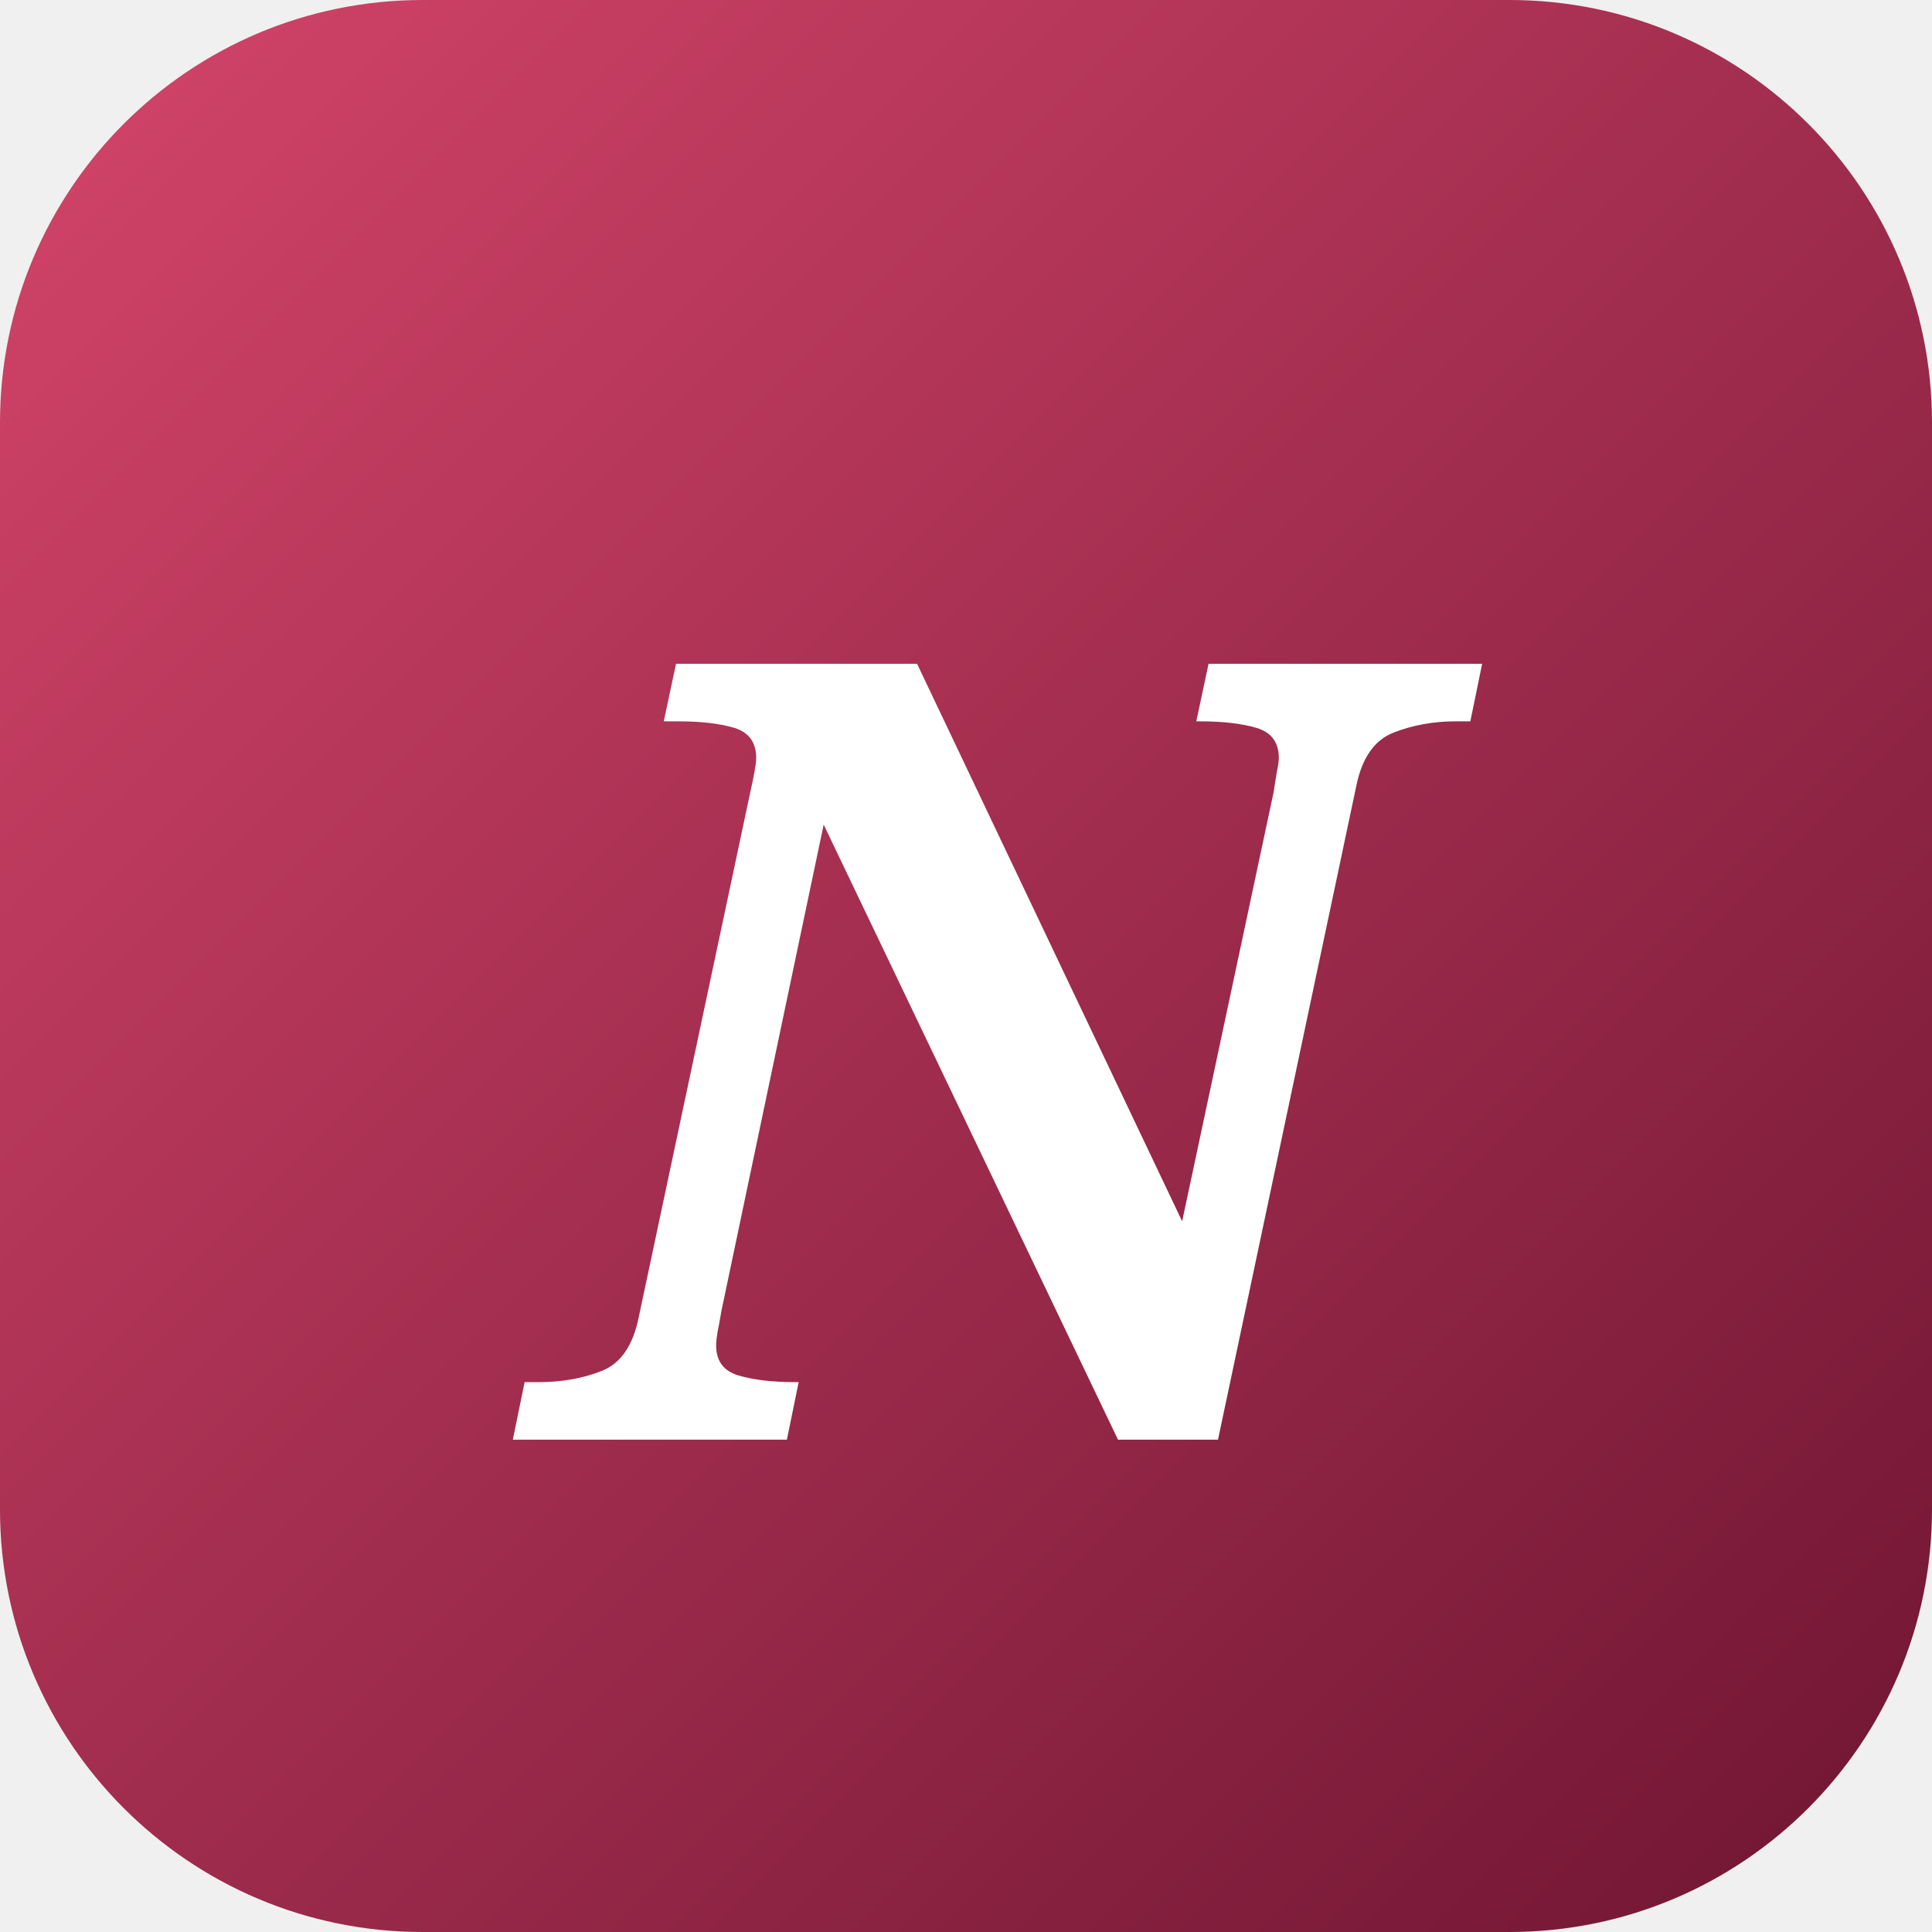
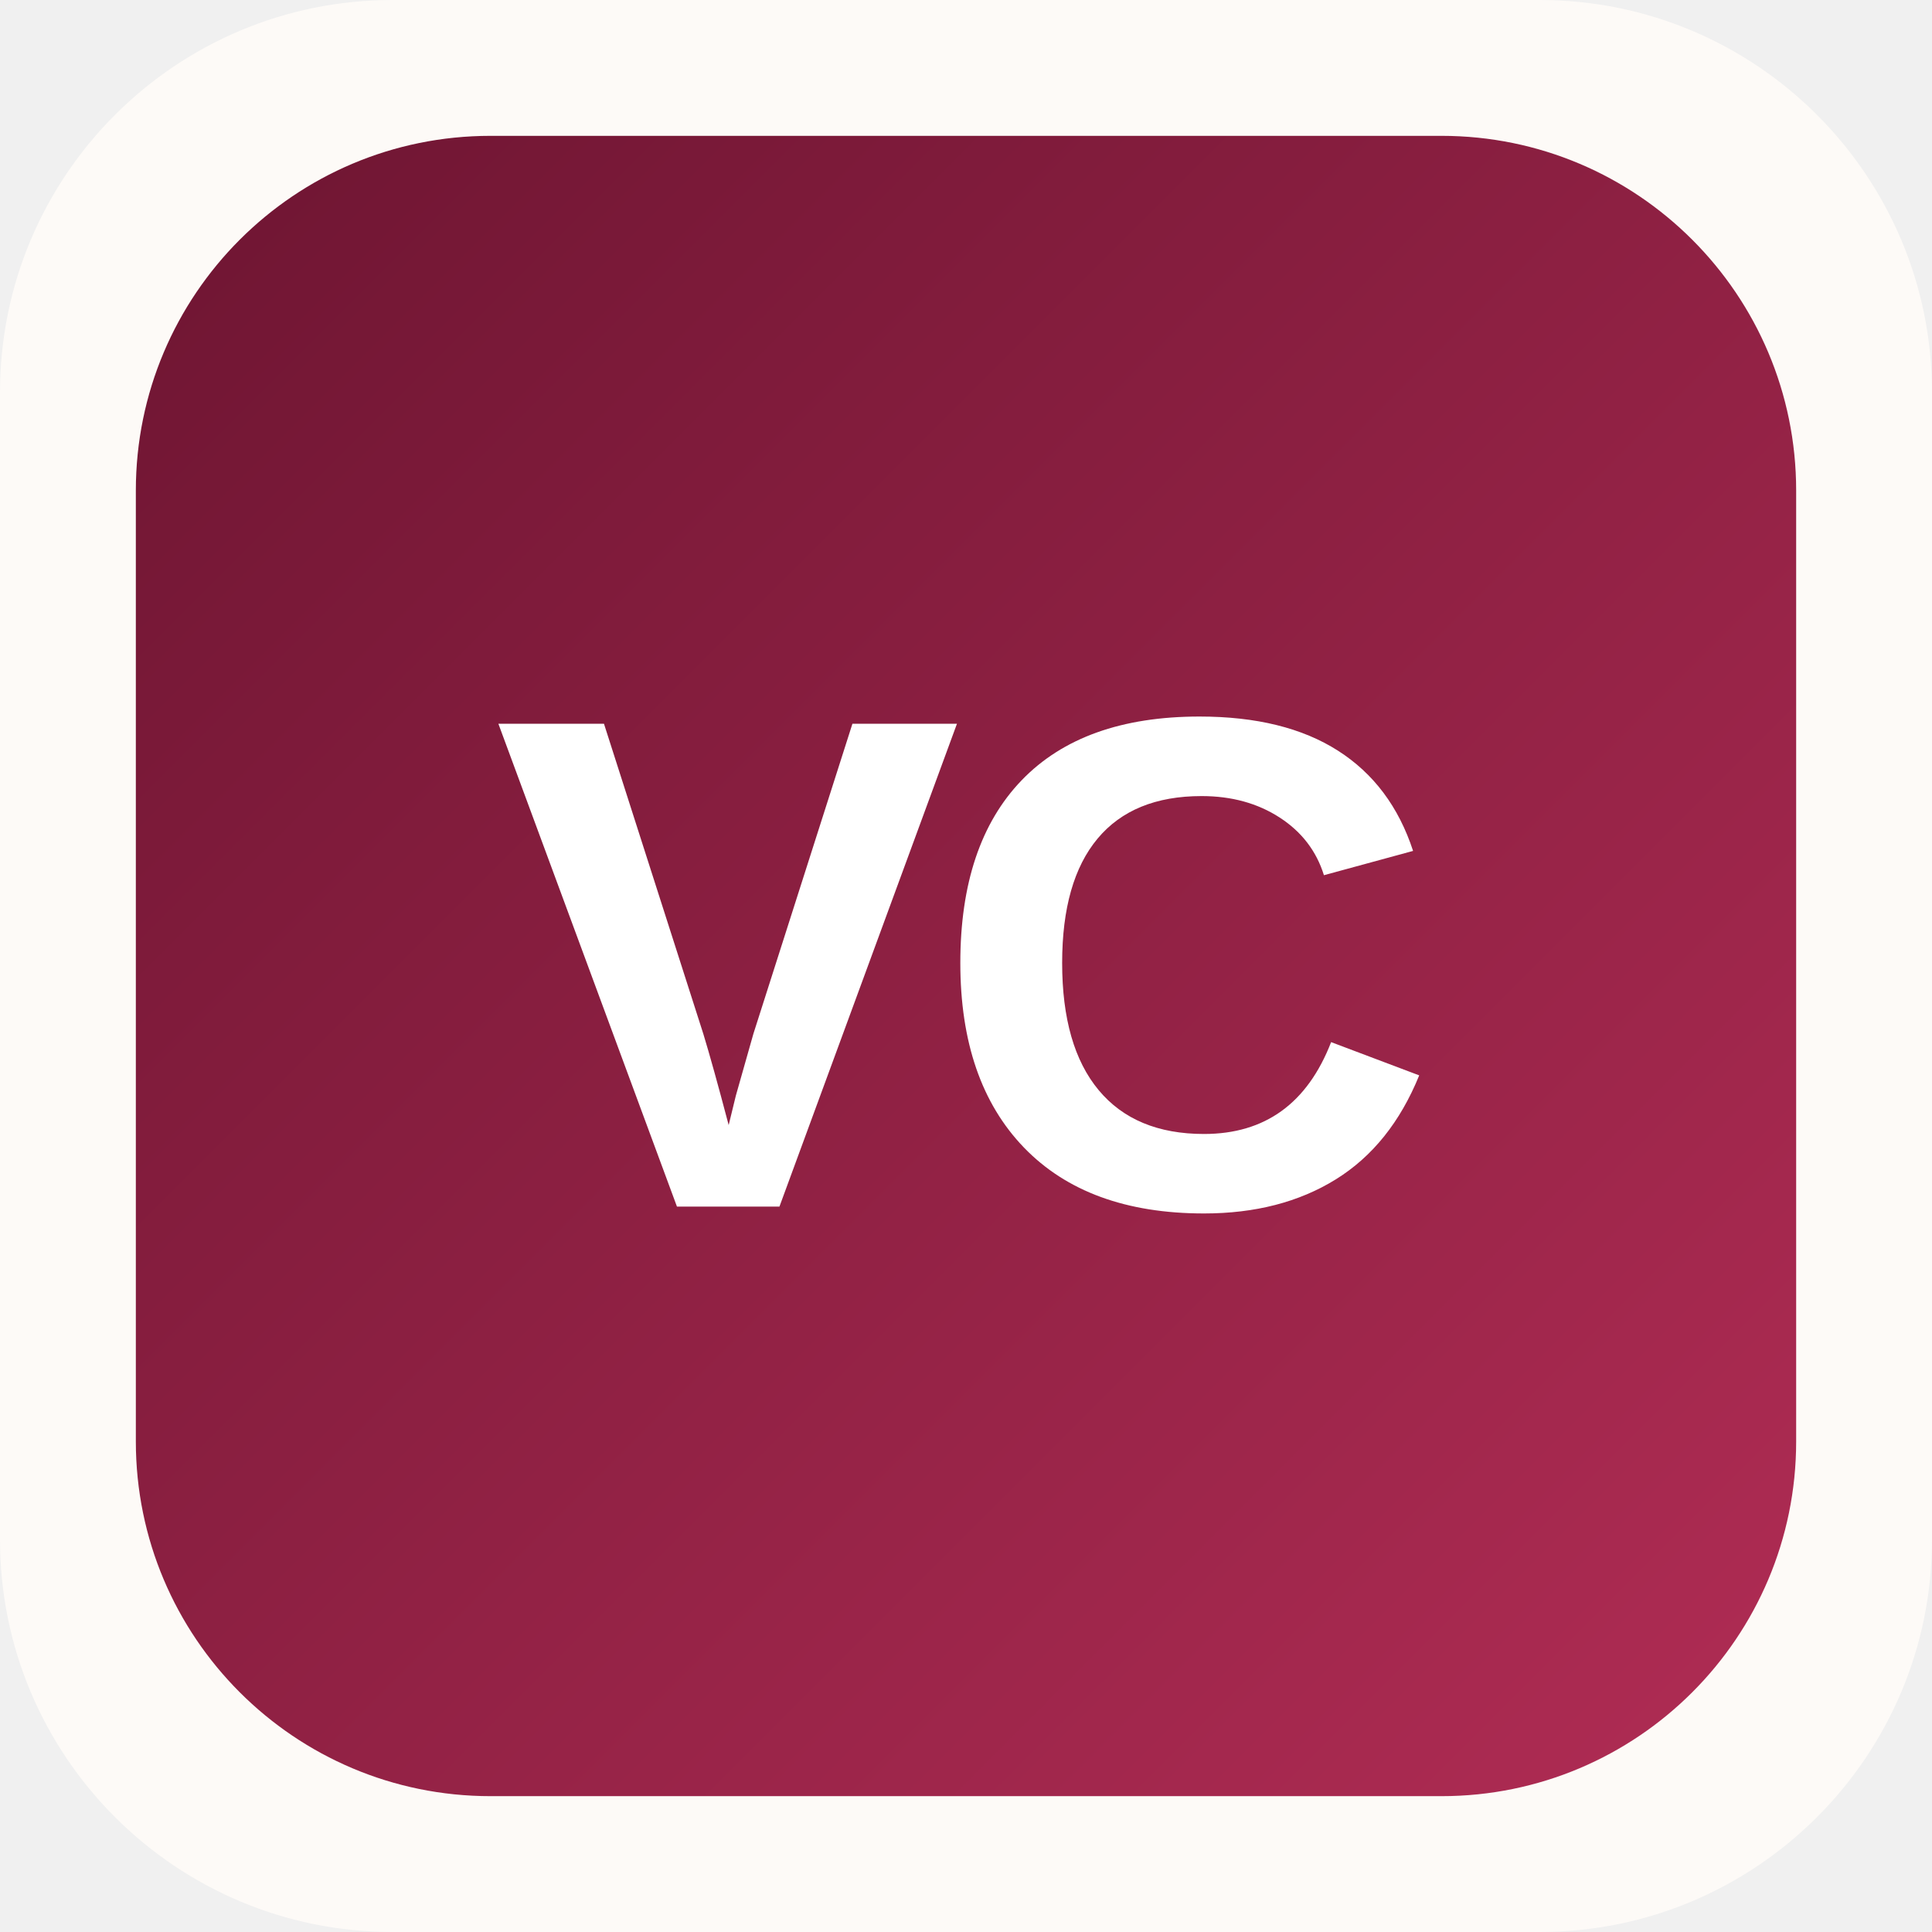
- <svg xmlns="http://www.w3.org/2000/svg" viewBox="0 0 64 64">
+ <svg xmlns="http://www.w3.org/2000/svg" viewBox="0 0 512 512">
  <defs>
    <linearGradient id="g" x1="0" y1="0" x2="1" y2="1">
-       <stop offset="0%" stop-color="#d4456a" />
-       <stop offset="100%" stop-color="#6e1532" />
+       <stop offset="0%" stop-color="#6e1532" />
+       <stop offset="100%" stop-color="#b02c54" />
    </linearGradient>
  </defs>
-   <rect width="64" height="64" rx="14" fill="url(#g)" />
-   <text x="50%" y="55%" text-anchor="middle" dominant-baseline="middle" font-family="Georgia, serif" font-style="italic" font-weight="600" font-size="36" fill="#ffffff">N</text>
+   <rect width="512" height="512" rx="104" fill="#fdfaf7" />
+   <rect x="36" y="36" width="440" height="440" rx="94" fill="url(#g)" />
+   <text x="256" y="267" text-anchor="middle" dominant-baseline="middle" font-family="Arial, Helvetica, sans-serif" font-weight="700" font-size="186" letter-spacing="-8" fill="#ffffff">VC</text>
</svg>
